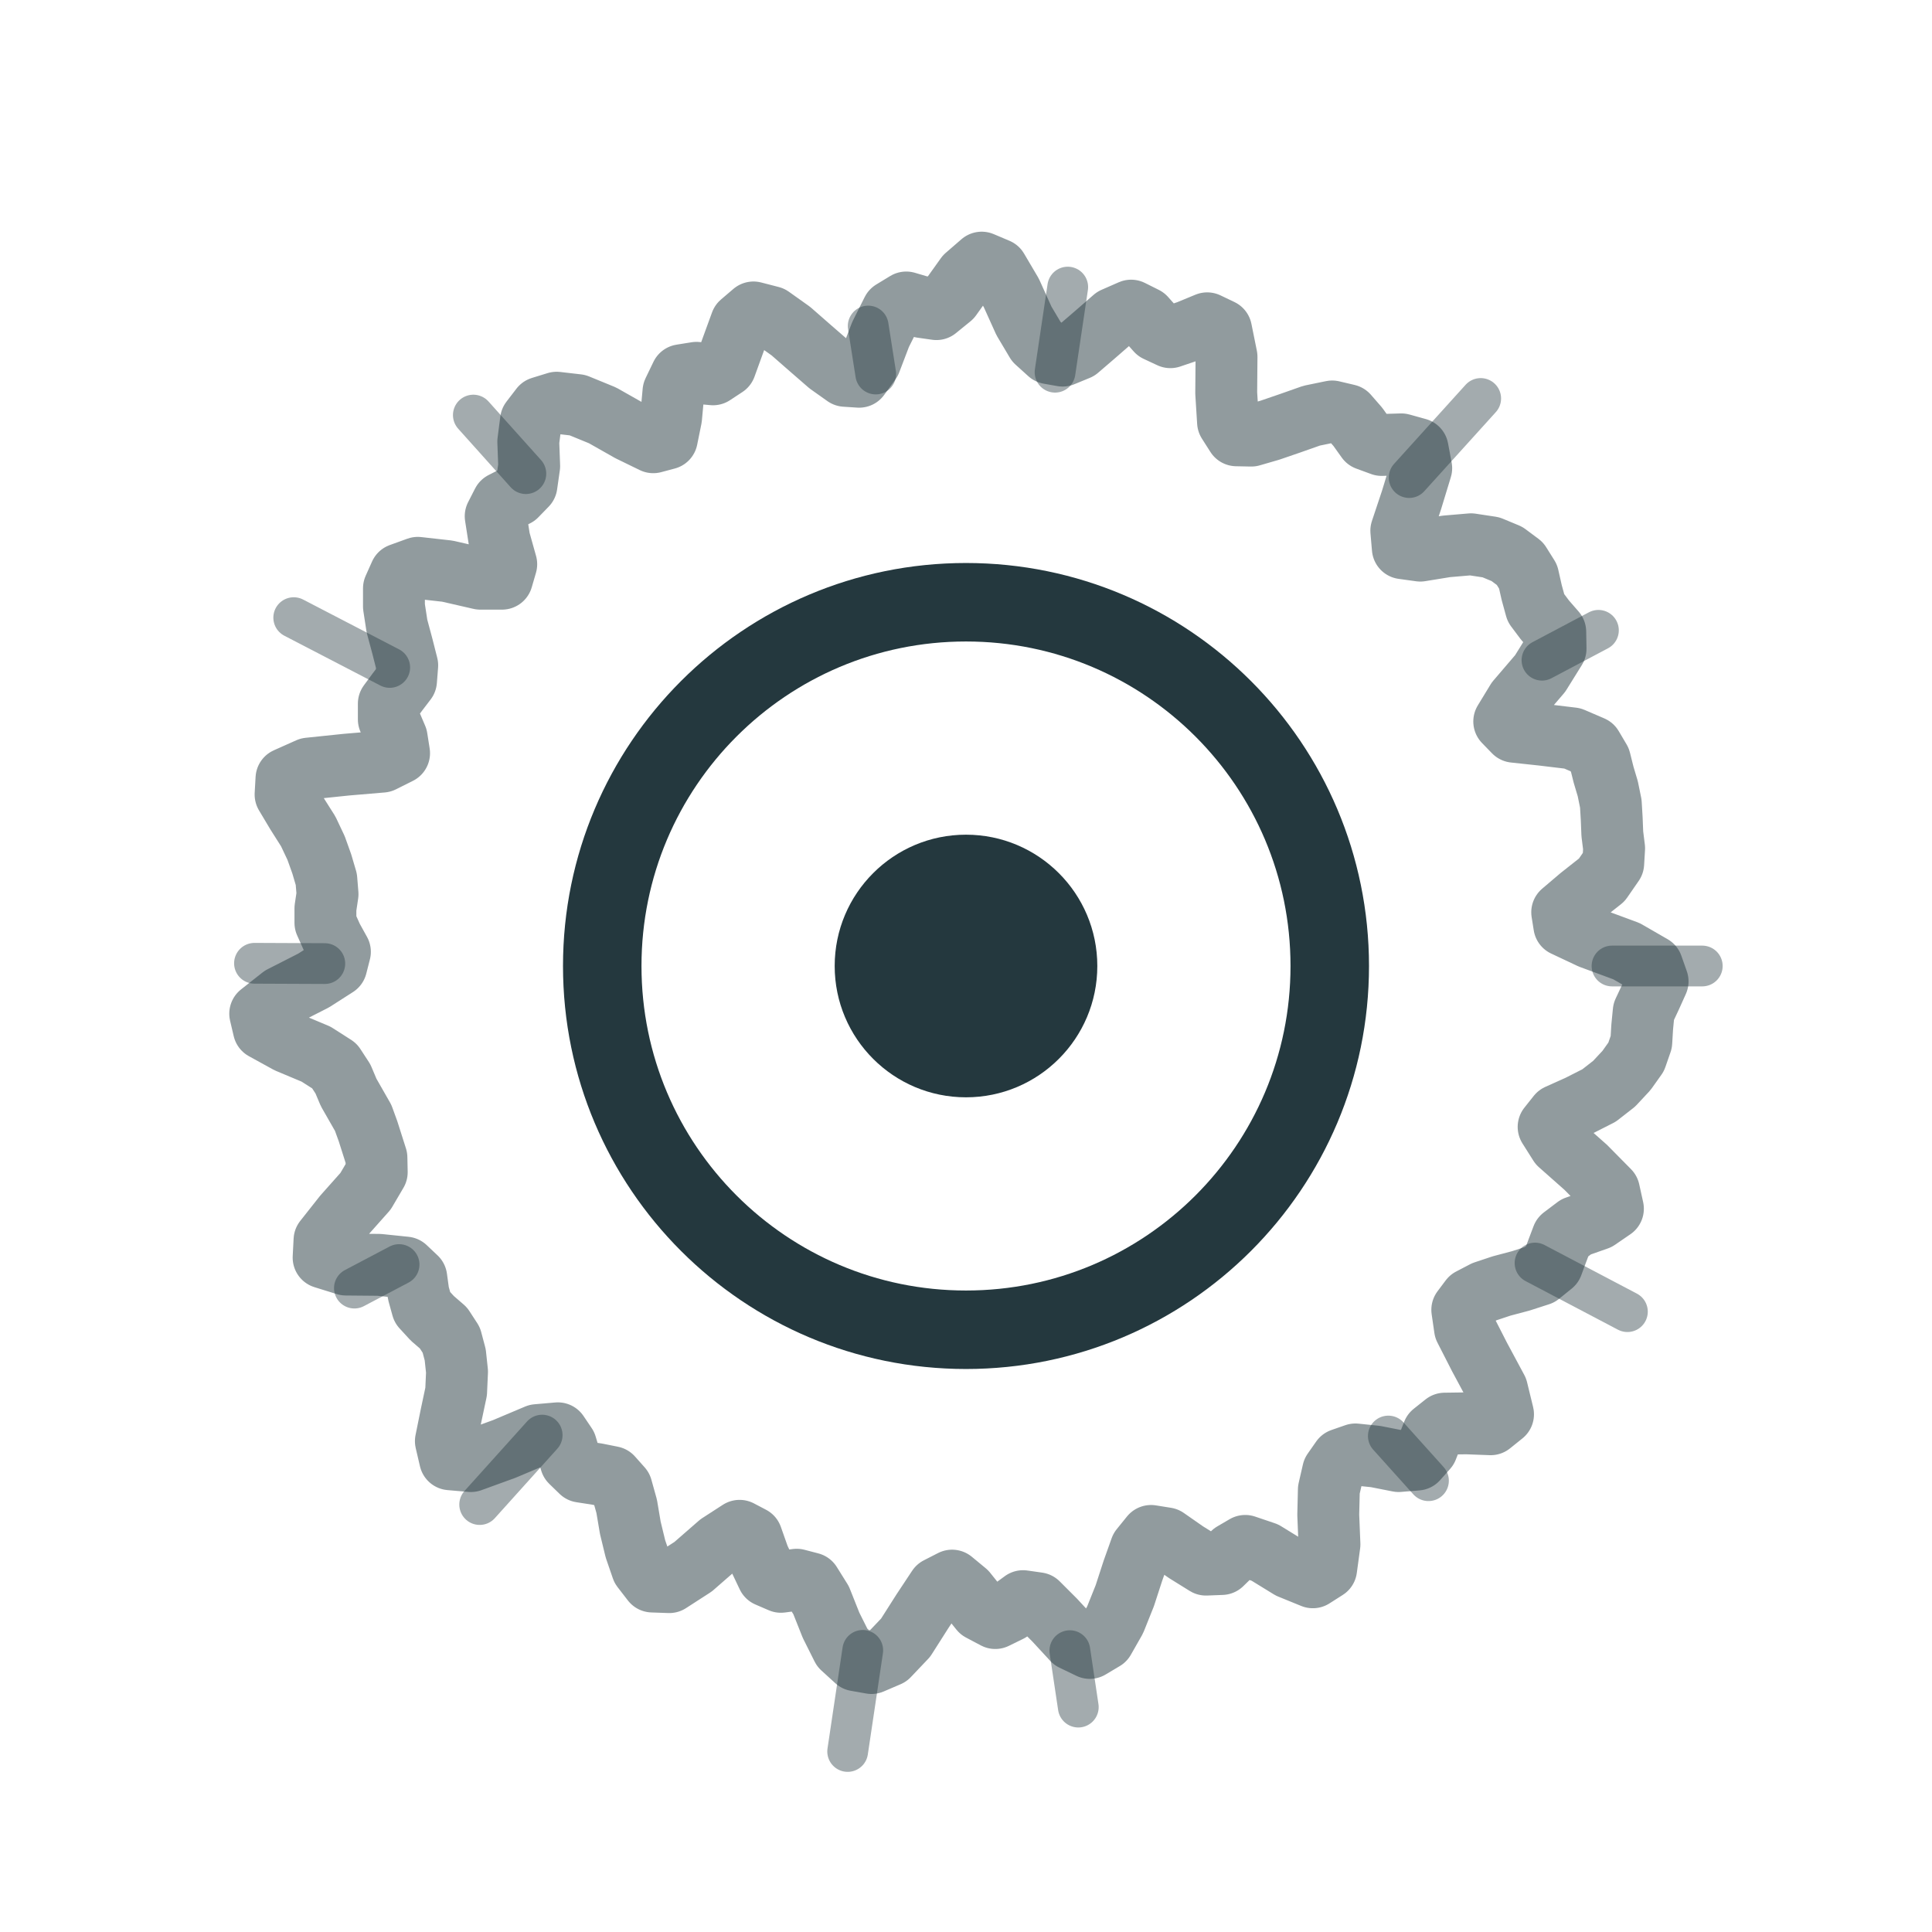
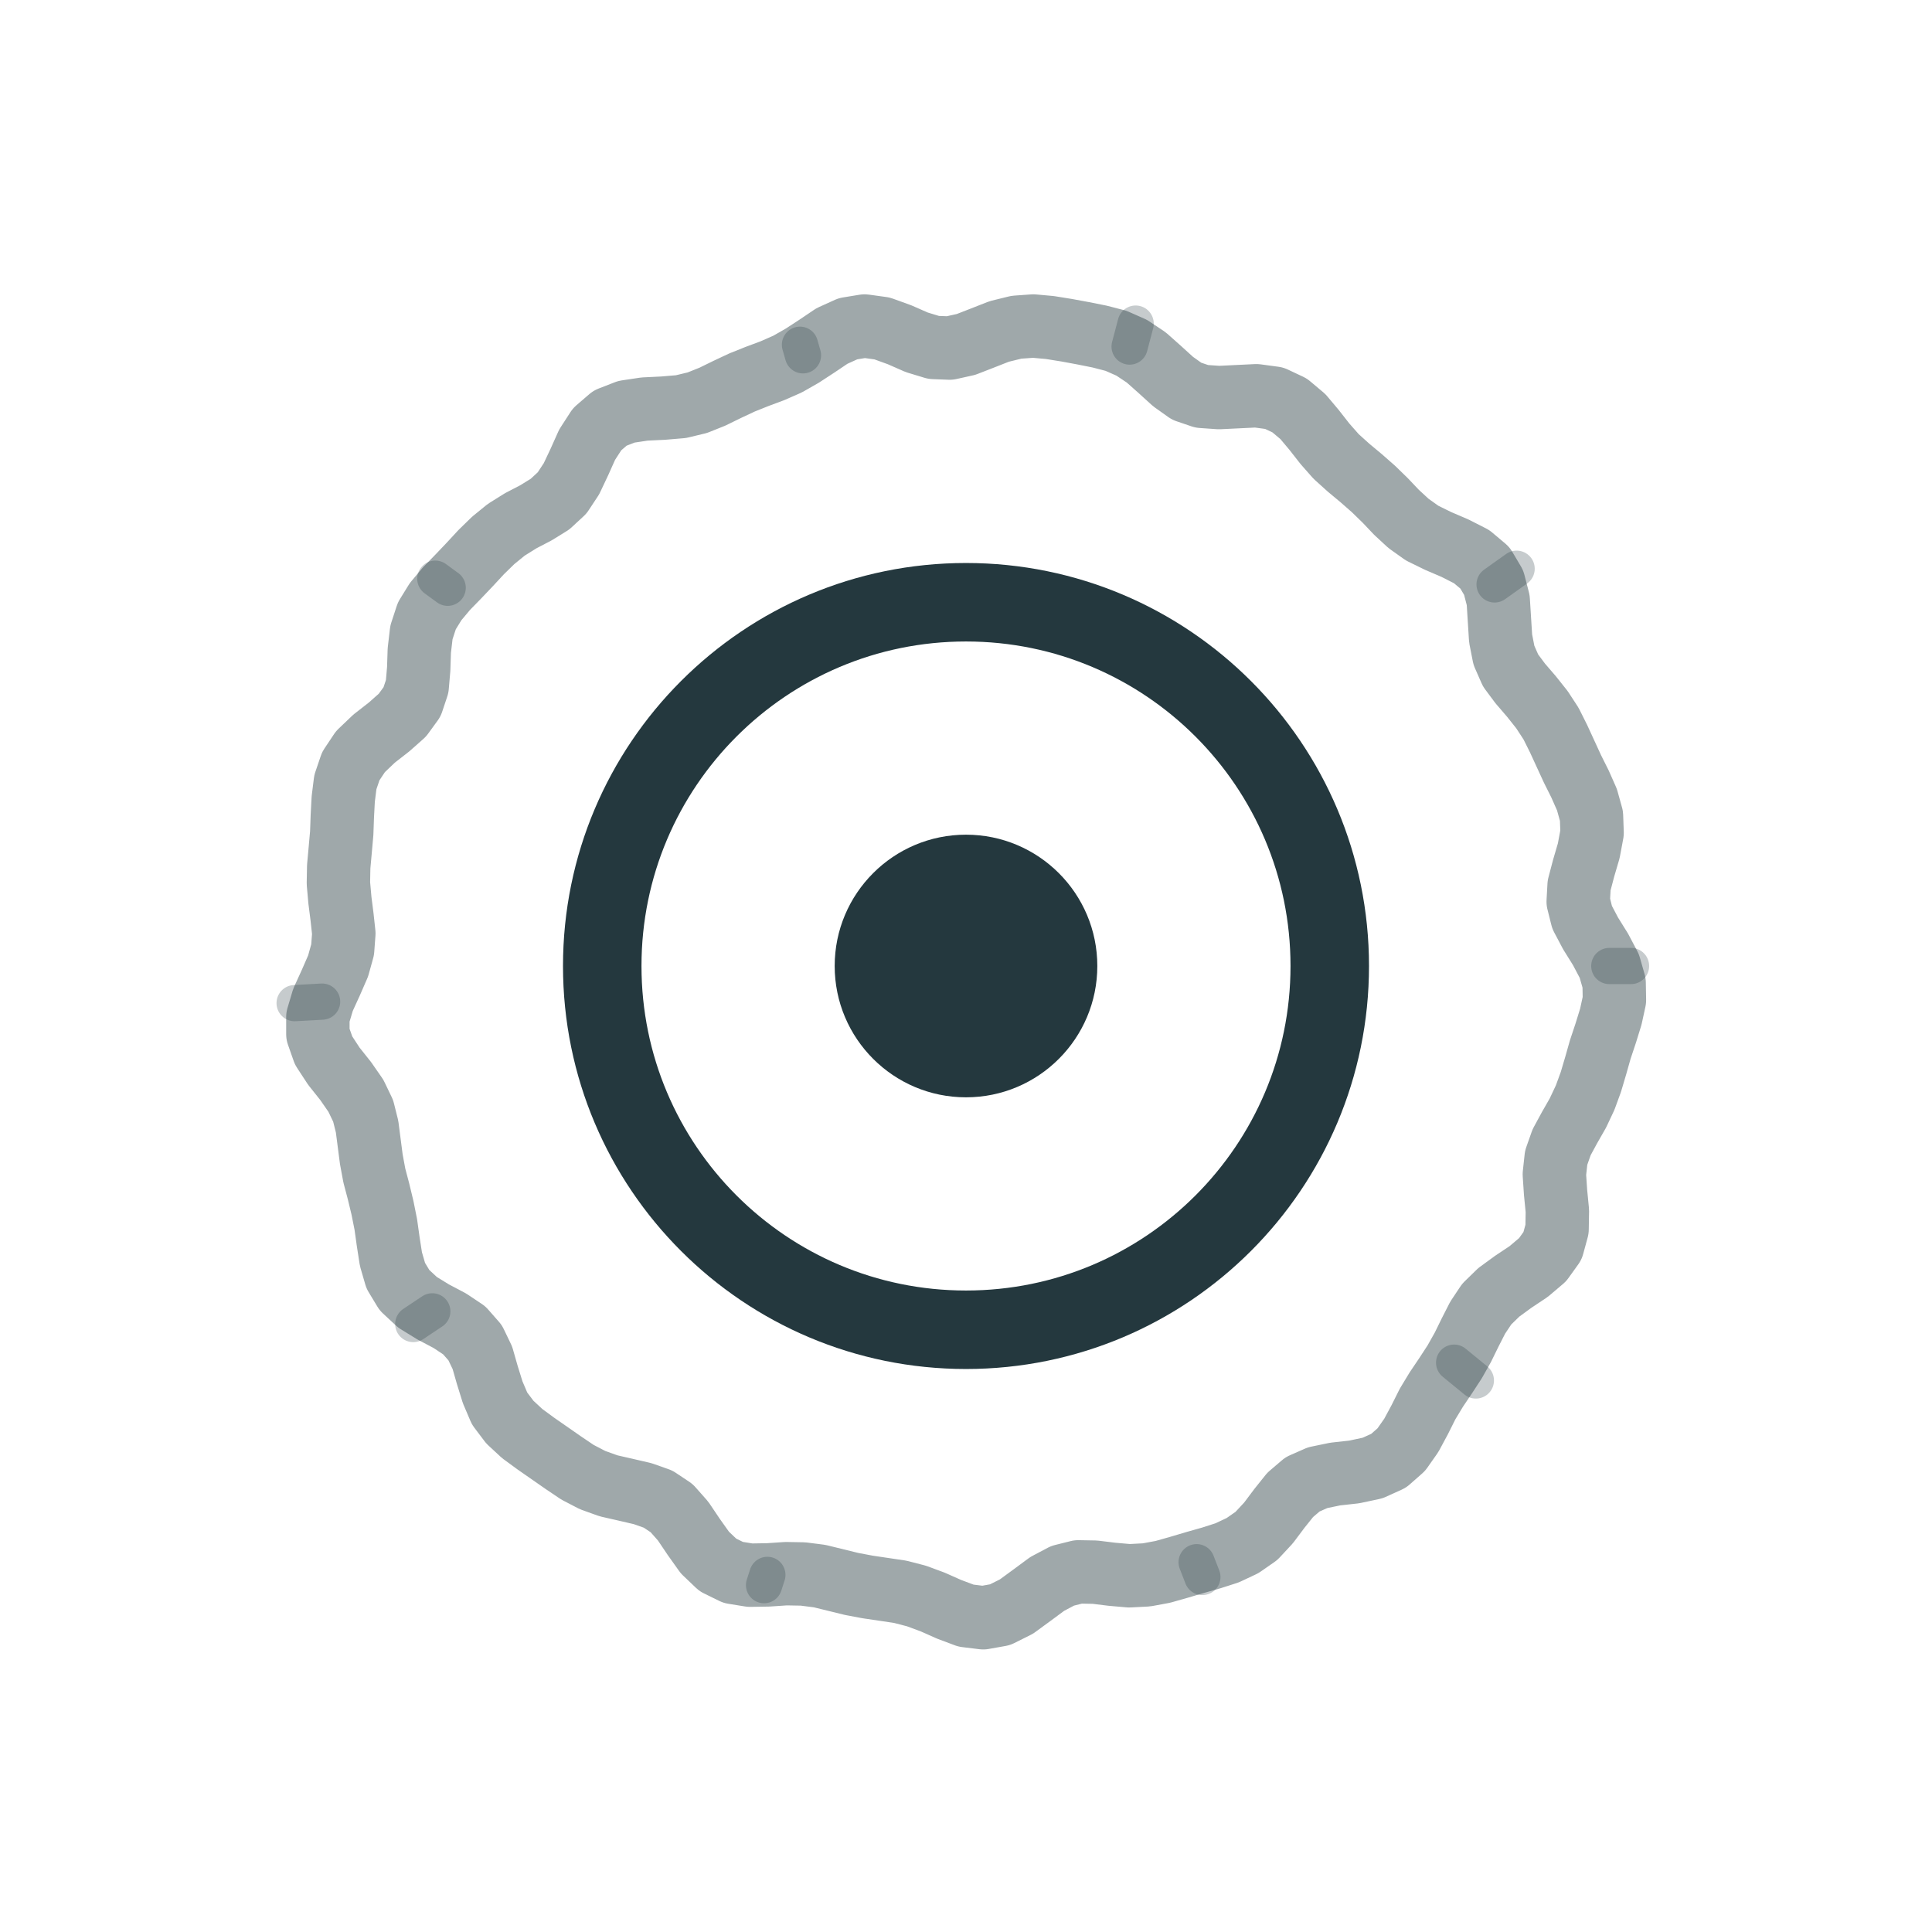
<svg xmlns="http://www.w3.org/2000/svg" viewBox="0 0 64 64" fill="none">
-   <path d="M54.73 32.00 L54.91 32.51 L54.68 33.02 L54.45 33.51 L54.40 34.02 L54.37 34.52 L54.20 35.01 L53.88 35.46 L53.47 35.90 L52.97 36.29 L52.30 36.63 L51.61 36.94 L51.30 37.33 L51.66 37.90 L52.53 38.67 L53.30 39.45 L53.43 40.04 L52.92 40.39 L52.21 40.64 L51.76 40.98 L51.59 41.43 L51.42 41.89 L51.00 42.23 L50.38 42.43 L49.74 42.60 L49.17 42.79 L48.71 43.03 L48.44 43.39 L48.53 44.01 L49.01 44.95 L49.59 46.03 L49.79 46.85 L49.38 47.18 L48.58 47.15 L47.86 47.16 L47.47 47.47 L47.27 47.98 L46.94 48.35 L46.33 48.40 L45.57 48.25 L44.90 48.18 L44.44 48.34 L44.16 48.74 L44.02 49.35 L44.00 50.18 L44.04 51.16 L43.93 51.97 L43.49 52.25 L42.73 51.94 L41.90 51.43 L41.25 51.21 L40.84 51.45 L40.47 51.81 L39.95 51.83 L39.29 51.42 L38.63 50.96 L38.13 50.88 L37.79 51.30 L37.53 52.03 L37.26 52.86 L36.94 53.66 L36.57 54.31 L36.10 54.59 L35.54 54.32 L34.94 53.67 L34.38 53.11 L33.89 53.04 L33.44 53.37 L32.97 53.60 L32.48 53.34 L32.00 52.74 L31.54 52.36 L31.07 52.60 L30.56 53.37 L30.00 54.25 L29.43 54.85 L28.87 55.09 L28.36 55.00 L27.90 54.58 L27.53 53.84 L27.20 53.01 L26.85 52.45 L26.39 52.33 L25.87 52.40 L25.43 52.21 L25.14 51.60 L24.90 50.92 L24.50 50.71 L23.82 51.15 L22.96 51.90 L22.17 52.41 L21.61 52.39 L21.27 51.95 L21.05 51.31 L20.88 50.61 L20.76 49.90 L20.59 49.29 L20.27 48.93 L19.77 48.83 L19.25 48.75 L18.91 48.42 L18.75 47.88 L18.48 47.48 L17.79 47.54 L16.70 48.00 L15.60 48.40 L14.91 48.34 L14.77 47.74 L14.94 46.90 L15.11 46.10 L15.14 45.44 L15.08 44.88 L14.95 44.39 L14.69 43.99 L14.32 43.67 L13.99 43.31 L13.86 42.84 L13.79 42.33 L13.43 41.99 L12.56 41.90 L11.46 41.89 L10.72 41.66 L10.75 41.08 L11.39 40.27 L12.11 39.46 L12.48 38.83 L12.47 38.35 L12.33 37.91 L12.19 37.47 L12.03 37.03 L11.79 36.61 L11.55 36.19 L11.36 35.74 L11.08 35.31 L10.47 34.92 L9.54 34.53 L8.74 34.09 L8.62 33.58 L9.33 33.02 L10.39 32.48 L11.14 32.00 L11.26 31.53 L11.00 31.06 L10.78 30.57 L10.78 30.09 L10.85 29.62 L10.81 29.13 L10.66 28.62 L10.47 28.09 L10.21 27.54 L9.83 26.94 L9.46 26.32 L9.49 25.79 L10.23 25.46 L11.48 25.33 L12.66 25.23 L13.22 24.95 L13.14 24.44 L12.88 23.83 L12.88 23.31 L13.16 22.93 L13.45 22.55 L13.49 22.04 L13.33 21.41 L13.15 20.74 L13.05 20.09 L13.05 19.49 L13.26 19.02 L13.84 18.81 L14.82 18.92 L15.91 19.17 L16.63 19.17 L16.77 18.69 L16.54 17.87 L16.42 17.10 L16.65 16.65 L17.10 16.42 L17.44 16.07 L17.53 15.44 L17.50 14.63 L17.59 13.93 L17.92 13.50 L18.44 13.34 L19.13 13.42 L19.96 13.76 L20.86 14.27 L21.64 14.65 L22.09 14.53 L22.23 13.84 L22.31 12.97 L22.57 12.43 L23.07 12.35 L23.62 12.40 L24.03 12.13 L24.28 11.44 L24.55 10.70 L24.96 10.35 L25.54 10.50 L26.20 10.97 L26.84 11.53 L27.45 12.06 L28.00 12.45 L28.46 12.48 L28.83 11.97 L29.17 11.08 L29.56 10.30 L30.02 10.02 L30.53 10.17 L31.02 10.24 L31.50 9.85 L32.00 9.15 L32.52 8.70 L33.04 8.92 L33.50 9.70 L33.92 10.63 L34.33 11.32 L34.75 11.70 L35.20 11.78 L35.71 11.57 L36.28 11.08 L36.90 10.54 L37.47 10.29 L37.93 10.52 L38.32 10.96 L38.77 11.17 L39.36 10.97 L39.99 10.71 L40.45 10.93 L40.63 11.82 L40.62 13.02 L40.68 13.98 L40.96 14.42 L41.45 14.43 L42.07 14.25 L42.74 14.02 L43.45 13.77 L44.13 13.63 L44.64 13.75 L44.98 14.14 L45.28 14.56 L45.77 14.74 L46.42 14.72 L46.96 14.87 L47.08 15.51 L46.76 16.56 L46.42 17.58 L46.47 18.16 L47.05 18.24 L47.91 18.10 L48.73 18.03 L49.39 18.13 L49.92 18.35 L50.35 18.67 L50.62 19.10 L50.74 19.63 L50.88 20.14 L51.18 20.54 L51.52 20.93 L51.53 21.49 L51.02 22.31 L50.25 23.21 L49.83 23.90 L50.16 24.24 L51.09 24.34 L52.09 24.46 L52.74 24.74 L53.00 25.18 L53.12 25.66 L53.26 26.13 L53.36 26.62 L53.39 27.12 L53.41 27.62 L53.47 28.10 L53.44 28.60 L53.06 29.15 L52.35 29.71 L51.75 30.22 L51.82 30.66 L52.69 31.07 L53.88 31.51 Z" stroke="#24383e" stroke-width="2.05" stroke-linejoin="round" opacity="0.5" />
-   <path d="M53.40 32.00 L56.39 32.00 M50.85 41.84 L53.91 43.45 M45.99 47.57 L47.32 49.05 M35.44 54.68 L35.72 56.55 M28.58 54.67 L28.08 58.02 M17.96 47.54 L15.89 49.84 M13.22 41.89 L11.74 42.67 M10.76 31.92 L8.43 31.91 M12.91 22.11 L9.73 20.46 M17.42 15.69 L15.68 13.75 M29.01 12.39 L28.76 10.80 M34.95 12.33 L35.37 9.51 M46.68 15.82 L49.05 13.20 M51.08 21.87 L52.95 20.88" stroke="#24383e" stroke-width="1.35" stroke-linecap="round" opacity="0.42" />
-   <circle cx="32" cy="32" r="12.05" stroke="#24383e" stroke-width="2.6" />
-   <circle cx="32" cy="32" r="4.35" fill="#24383e" />
+   <path d="M53.31 32.00 L53.47 32.56 L53.48 33.13 L53.36 33.68 L53.19 34.23 L53.01 34.77 L52.86 35.30 L52.70 35.84 L52.51 36.36 L52.27 36.87 L51.99 37.36 L51.73 37.84 L51.55 38.35 L51.49 38.90 L51.53 39.50 L51.59 40.11 L51.58 40.72 L51.43 41.27 L51.10 41.73 L50.64 42.12 L50.13 42.46 L49.65 42.81 L49.25 43.20 L48.95 43.65 L48.70 44.14 L48.46 44.63 L48.19 45.11 L47.89 45.57 L47.58 46.03 L47.29 46.51 L47.03 47.03 L46.75 47.55 L46.42 48.02 L46.00 48.39 L45.47 48.63 L44.86 48.76 L44.23 48.83 L43.65 48.95 L43.15 49.17 L42.74 49.52 L42.38 49.97 L42.02 50.45 L41.62 50.88 L41.16 51.20 L40.65 51.44 L40.12 51.61 L39.59 51.76 L39.05 51.92 L38.52 52.07 L37.98 52.17 L37.41 52.20 L36.84 52.15 L36.27 52.08 L35.72 52.07 L35.20 52.20 L34.69 52.47 L34.19 52.84 L33.67 53.22 L33.13 53.49 L32.57 53.59 L32.00 53.52 L31.44 53.31 L30.90 53.07 L30.36 52.87 L29.82 52.73 L29.28 52.65 L28.74 52.57 L28.21 52.47 L27.68 52.34 L27.15 52.21 L26.60 52.14 L26.04 52.13 L25.45 52.17 L24.85 52.18 L24.29 52.09 L23.78 51.84 L23.35 51.43 L22.98 50.91 L22.63 50.39 L22.25 49.96 L21.80 49.66 L21.29 49.48 L20.73 49.35 L20.16 49.22 L19.63 49.03 L19.13 48.77 L18.67 48.46 L18.21 48.14 L17.75 47.82 L17.30 47.49 L16.89 47.11 L16.55 46.66 L16.32 46.12 L16.14 45.54 L15.98 44.98 L15.74 44.48 L15.38 44.07 L14.90 43.75 L14.35 43.46 L13.83 43.14 L13.40 42.74 L13.11 42.26 L12.95 41.71 L12.86 41.13 L12.78 40.56 L12.67 40.01 L12.54 39.47 L12.40 38.94 L12.30 38.40 L12.23 37.86 L12.16 37.32 L12.03 36.80 L11.79 36.30 L11.45 35.81 L11.06 35.32 L10.72 34.80 L10.53 34.26 L10.53 33.69 L10.70 33.12 L10.96 32.55 L11.20 32.00 L11.35 31.46 L11.39 30.92 L11.33 30.37 L11.26 29.82 L11.21 29.26 L11.22 28.71 L11.27 28.16 L11.32 27.60 L11.34 27.04 L11.37 26.47 L11.44 25.91 L11.62 25.38 L11.94 24.90 L12.39 24.47 L12.89 24.08 L13.33 23.69 L13.65 23.25 L13.82 22.74 L13.87 22.16 L13.89 21.55 L13.96 20.95 L14.14 20.40 L14.43 19.93 L14.79 19.50 L15.18 19.10 L15.57 18.69 L15.94 18.29 L16.34 17.90 L16.77 17.55 L17.25 17.25 L17.75 16.99 L18.22 16.70 L18.62 16.33 L18.93 15.86 L19.19 15.31 L19.45 14.73 L19.78 14.22 L20.21 13.85 L20.75 13.64 L21.35 13.55 L21.97 13.52 L22.56 13.47 L23.10 13.34 L23.60 13.14 L24.09 12.90 L24.58 12.67 L25.08 12.47 L25.59 12.28 L26.09 12.06 L26.58 11.78 L27.07 11.46 L27.56 11.13 L28.09 10.89 L28.64 10.80 L29.22 10.88 L29.80 11.09 L30.37 11.34 L30.93 11.51 L31.46 11.53 L32.00 11.41 L32.54 11.20 L33.10 10.98 L33.67 10.84 L34.23 10.80 L34.78 10.85 L35.34 10.94 L35.88 11.04 L36.43 11.15 L36.97 11.29 L37.49 11.52 L37.97 11.84 L38.42 12.24 L38.86 12.64 L39.31 12.96 L39.81 13.13 L40.38 13.17 L41.00 13.14 L41.62 13.11 L42.21 13.19 L42.72 13.43 L43.16 13.80 L43.53 14.24 L43.89 14.70 L44.26 15.12 L44.67 15.49 L45.09 15.84 L45.50 16.20 L45.89 16.58 L46.26 16.97 L46.66 17.34 L47.11 17.66 L47.64 17.92 L48.20 18.16 L48.75 18.44 L49.19 18.81 L49.48 19.30 L49.63 19.88 L49.67 20.52 L49.71 21.15 L49.82 21.71 L50.04 22.21 L50.36 22.64 L50.73 23.07 L51.08 23.51 L51.38 23.97 L51.63 24.47 L51.86 24.97 L52.09 25.47 L52.34 25.97 L52.57 26.49 L52.72 27.03 L52.74 27.59 L52.63 28.18 L52.46 28.76 L52.31 29.33 L52.28 29.87 L52.41 30.39 L52.69 30.92 L53.02 31.45 Z" stroke="#24383e" stroke-width="2.1" stroke-linejoin="round" opacity="0.44" />
+   <path d="M53.31 32.00 L54.03 32.00 M48.17 45.14 L48.89 45.73 M39.64 51.75 L39.83 52.24 M25.42 52.17 L25.31 52.51 M14.32 43.44 L13.69 43.86 M10.67 33.18 L9.76 33.23 M14.83 19.47 L14.42 19.17 M26.60 11.77 L26.50 11.42 M37.42 11.48 L37.62 10.72 M49.51 19.36 L50.24 18.84" stroke="#24383e" stroke-width="1.2" stroke-linecap="round" opacity="0.26" />
+   <circle cx="32.00" cy="32.00" r="12.05" stroke="#24383e" stroke-width="2.6" />
+   <circle cx="32.00" cy="32.00" r="4.35" fill="#24383e" />
</svg>
